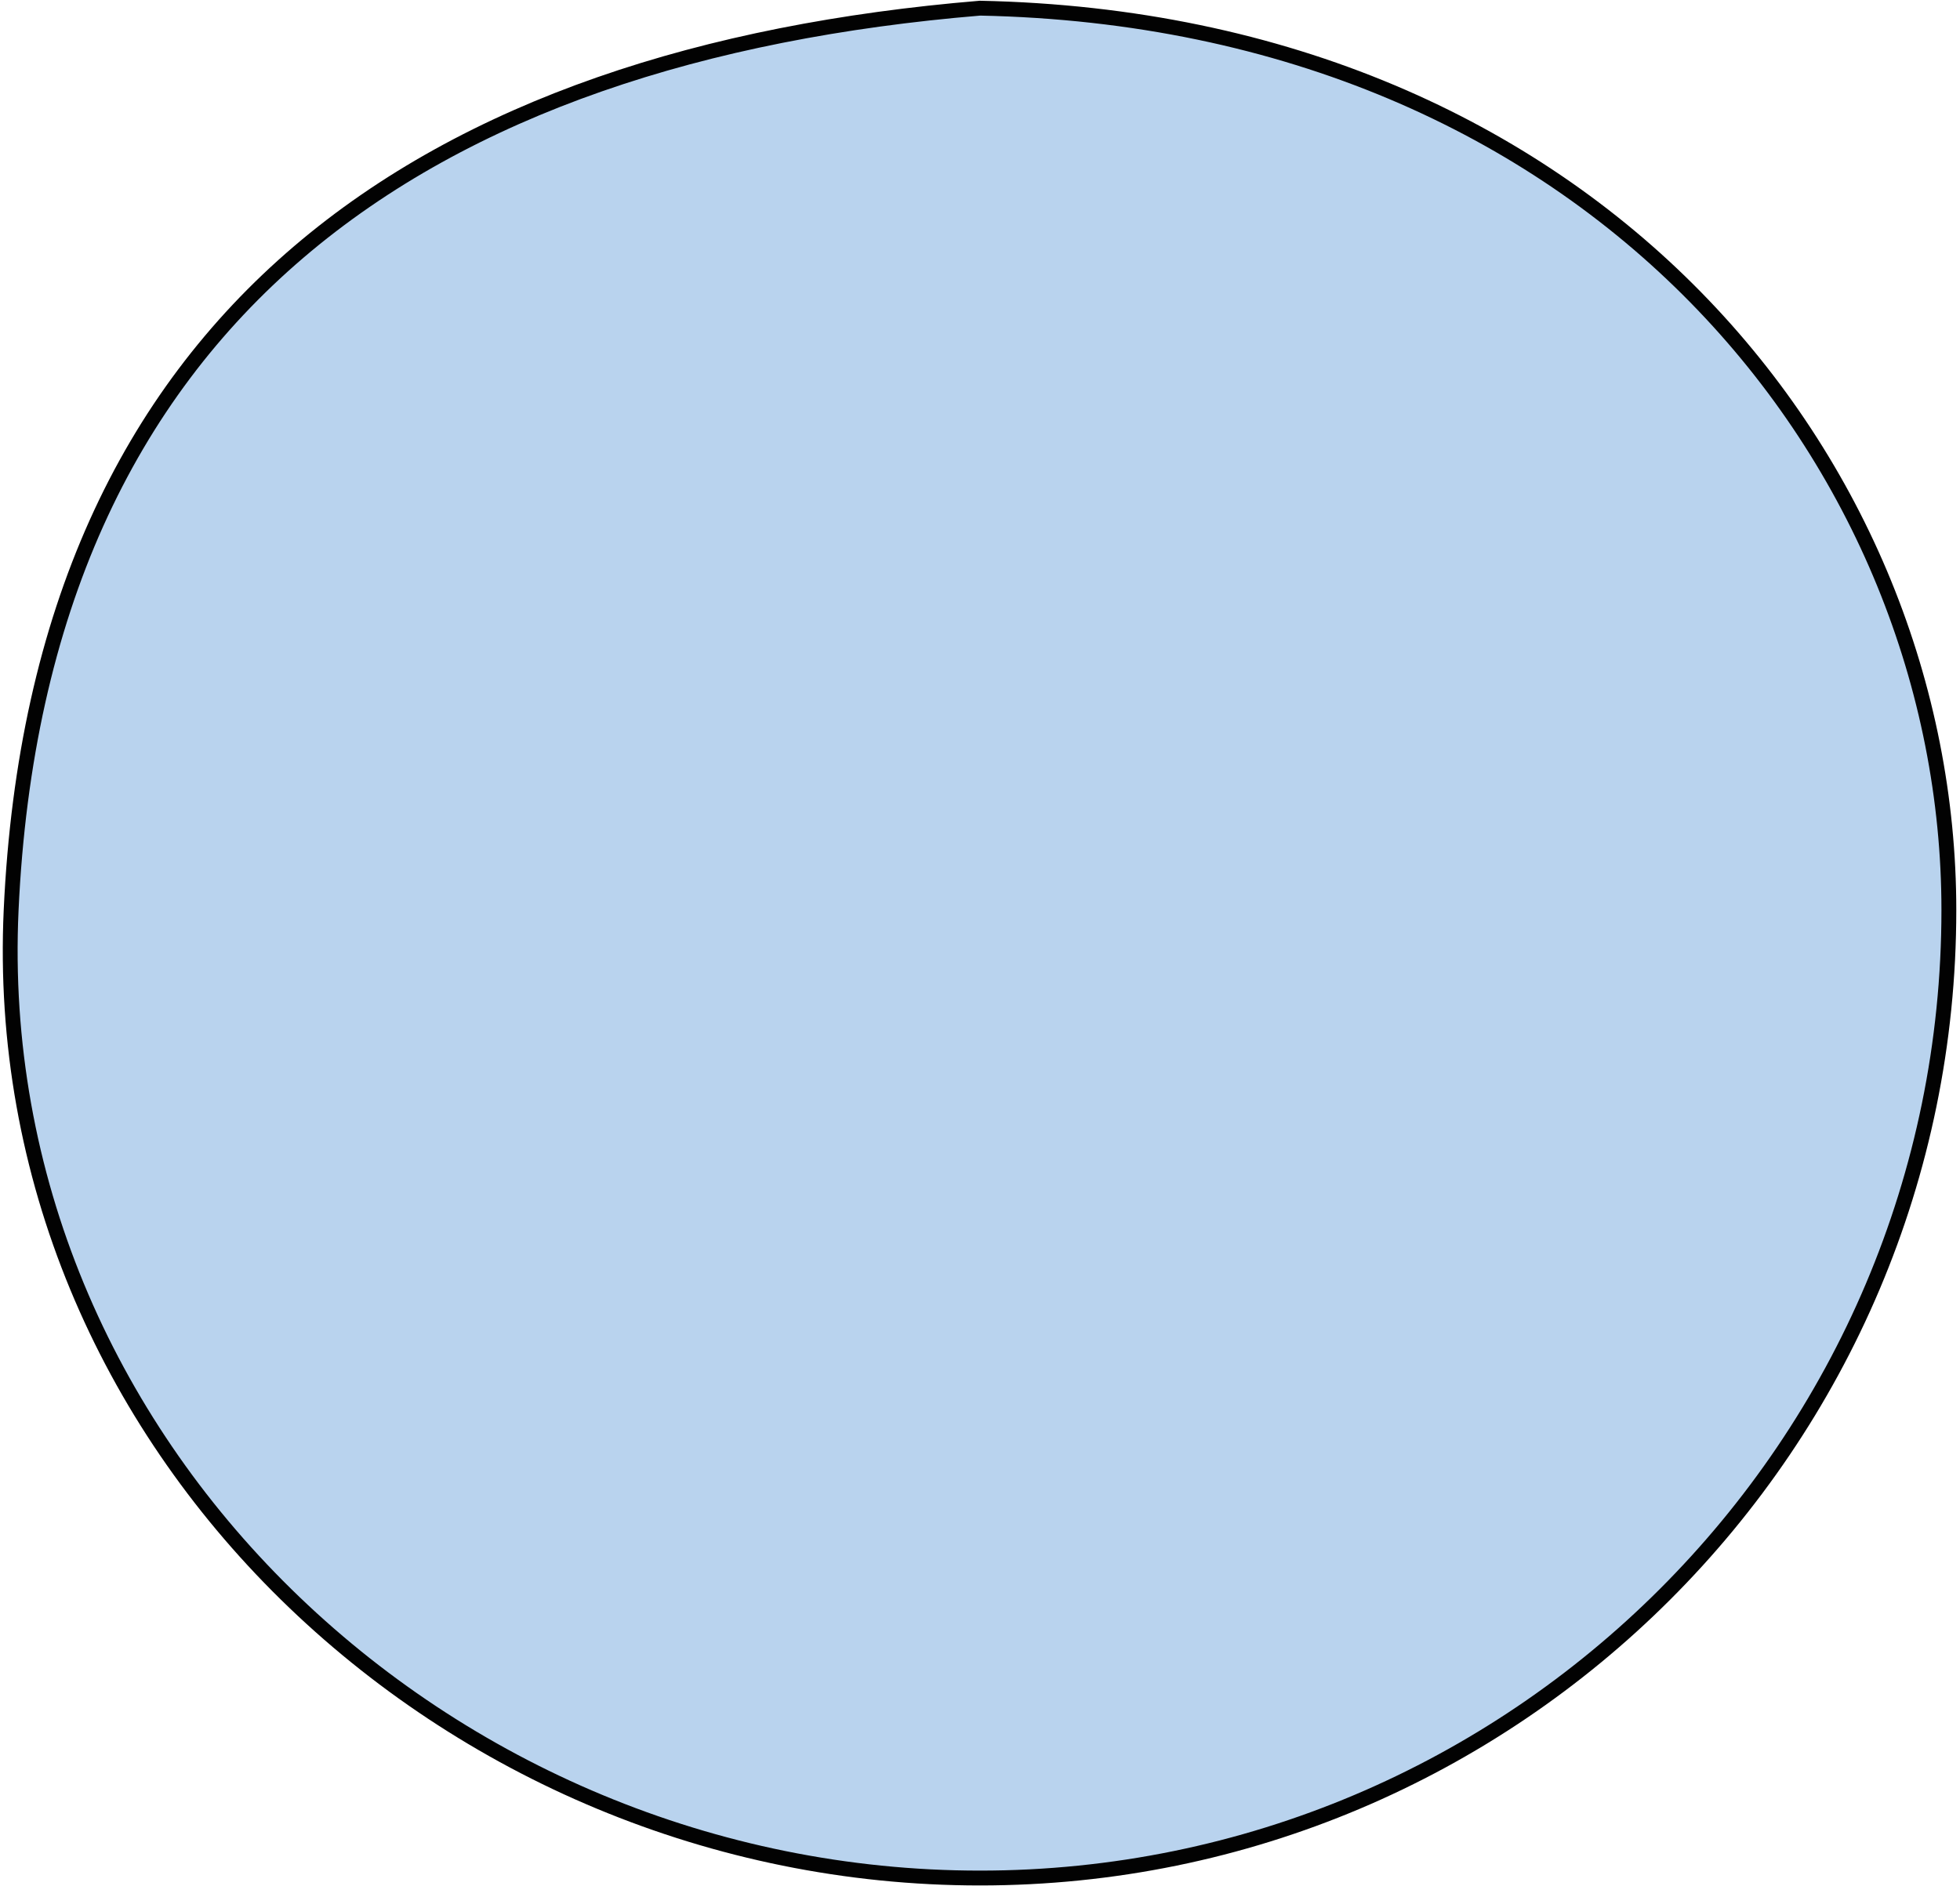
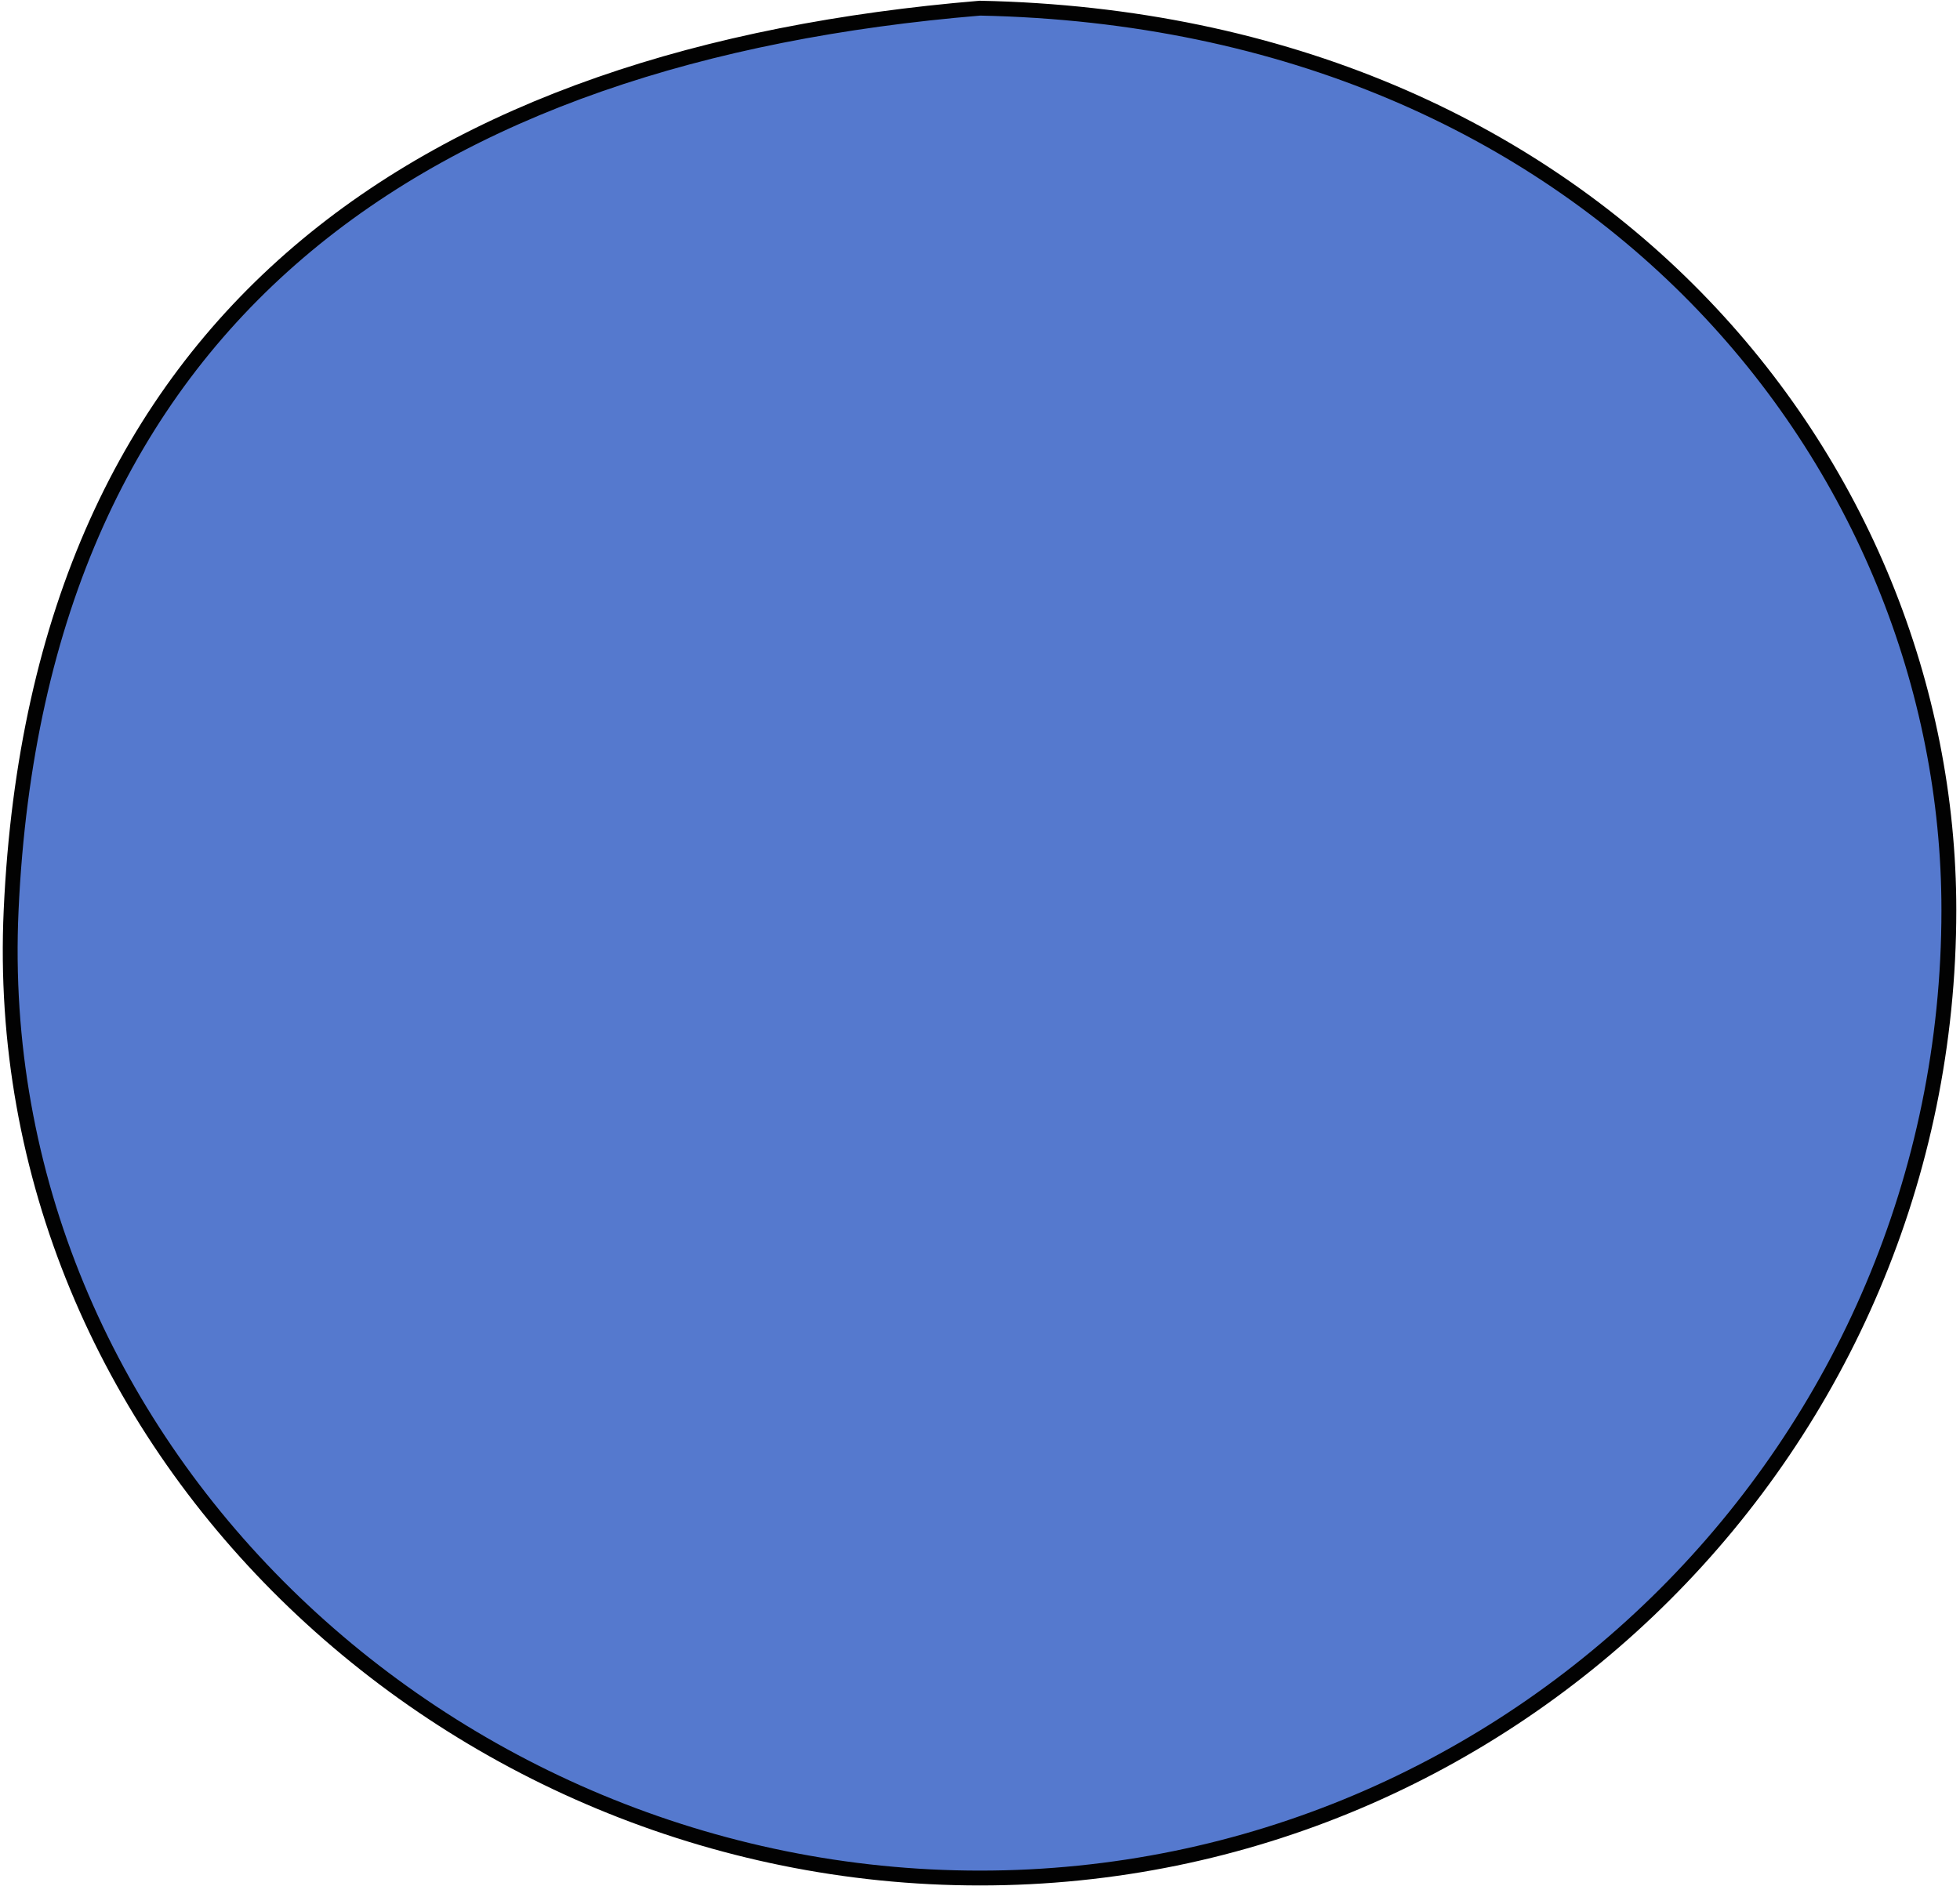
<svg xmlns="http://www.w3.org/2000/svg" width="264" height="254" viewBox="0 0 264 254" fill="none">
-   <path d="M262.5 122.6C262.5 194.6 204 253 132 253C60 253 -1.8 194.5 1.5 122.6C5.2 42 57.6 7.3 132 1.1C215 2.8 262.5 62.7 262.5 122.6Z" fill="#B9D3EE" stroke="#020202" stroke-width="2" stroke-miterlimit="10" />
+   <path d="M262.5 122.6C262.5 194.6 204 253 132 253C60 253 -1.8 194.5 1.5 122.6C5.2 42 57.6 7.3 132 1.1C215 2.8 262.5 62.7 262.5 122.6Z" fill="#5579CE" stroke="#020202" stroke-width="2" stroke-miterlimit="10" />
</svg>
